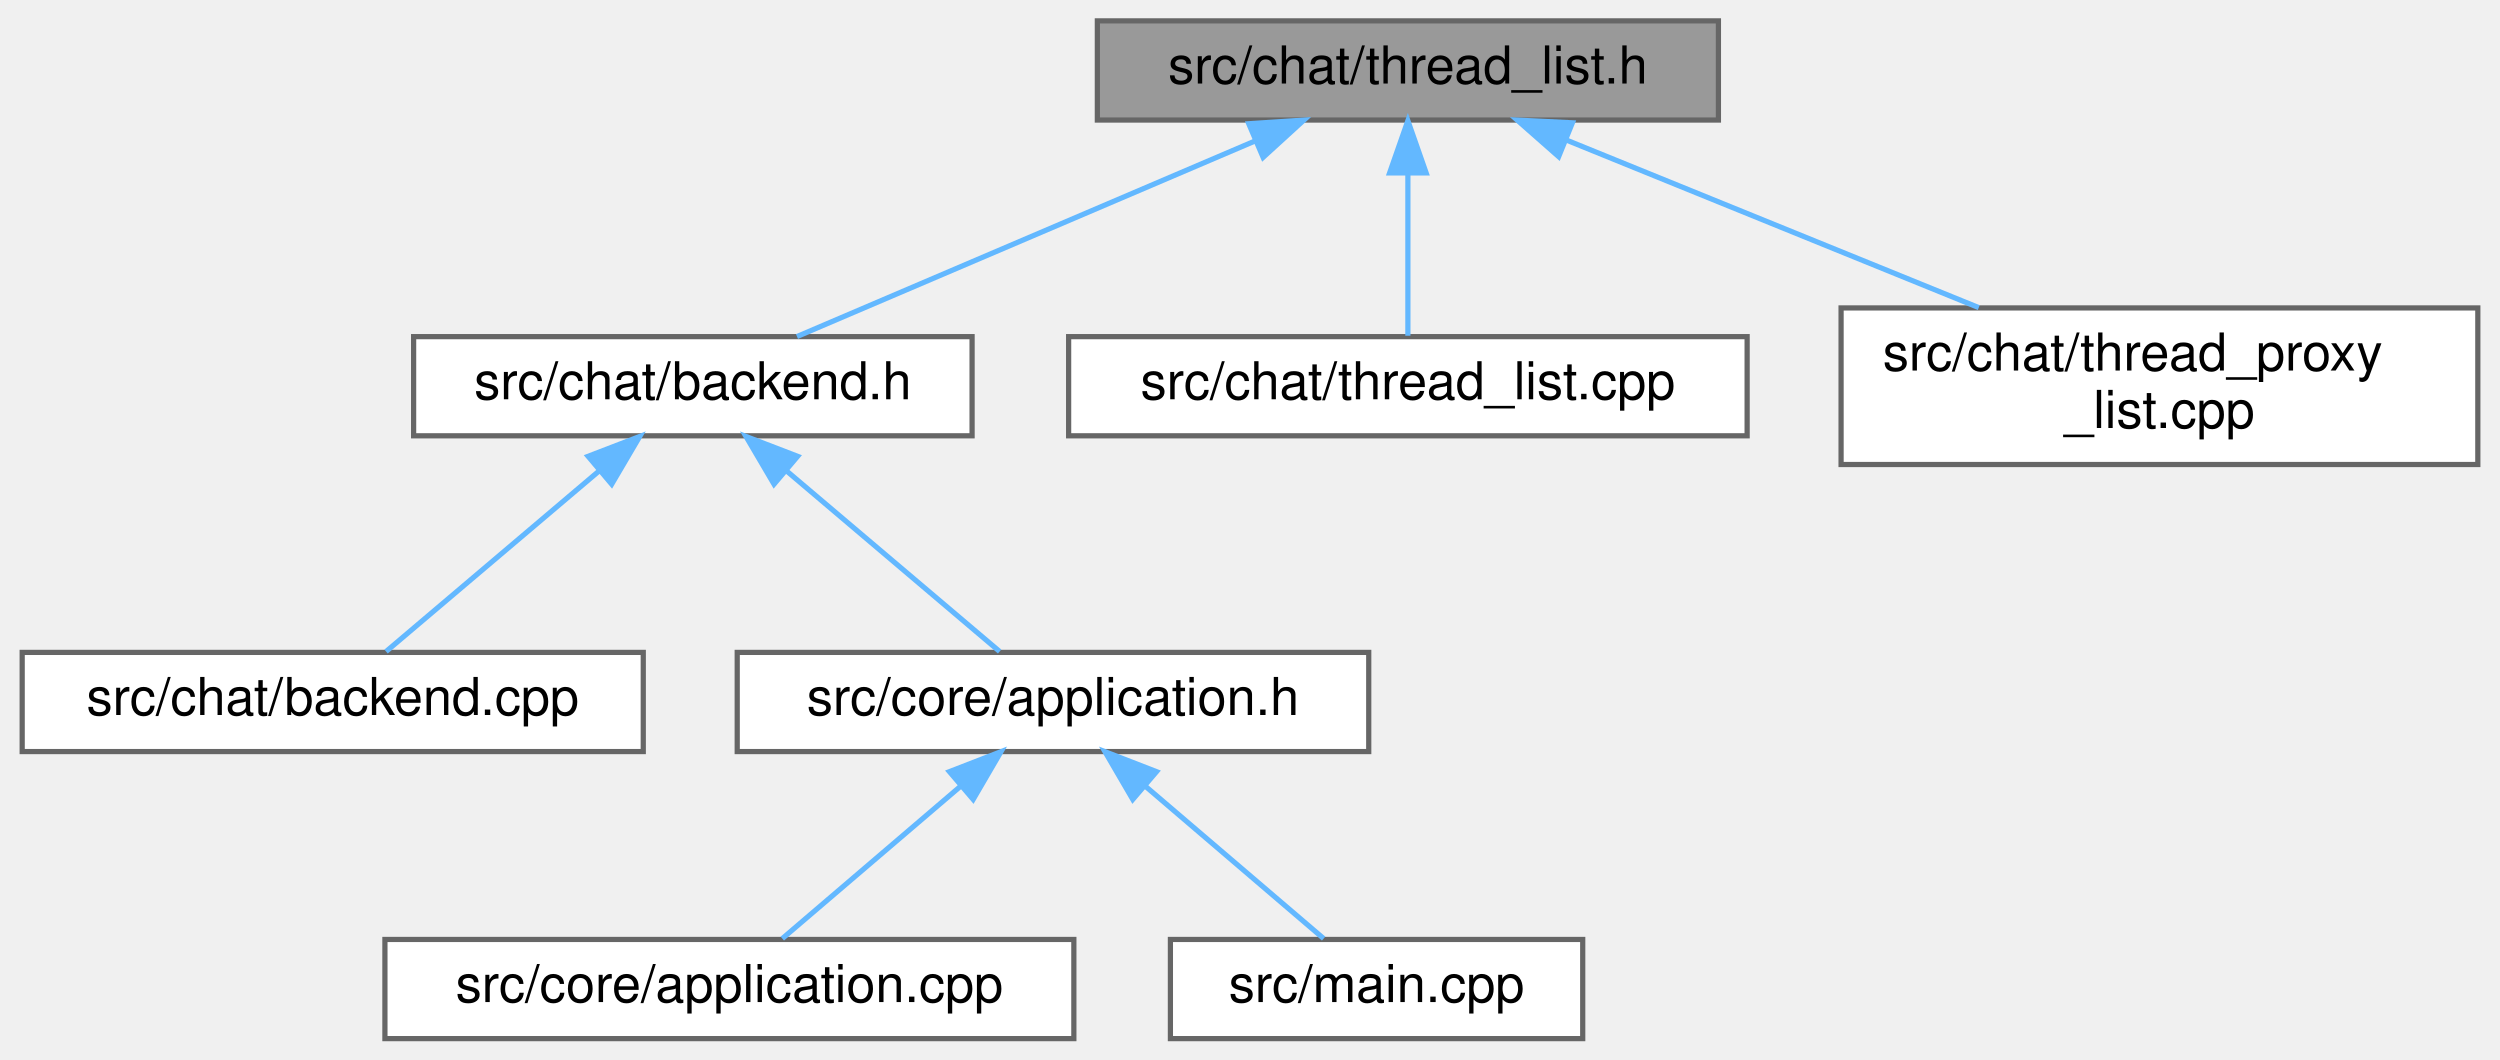
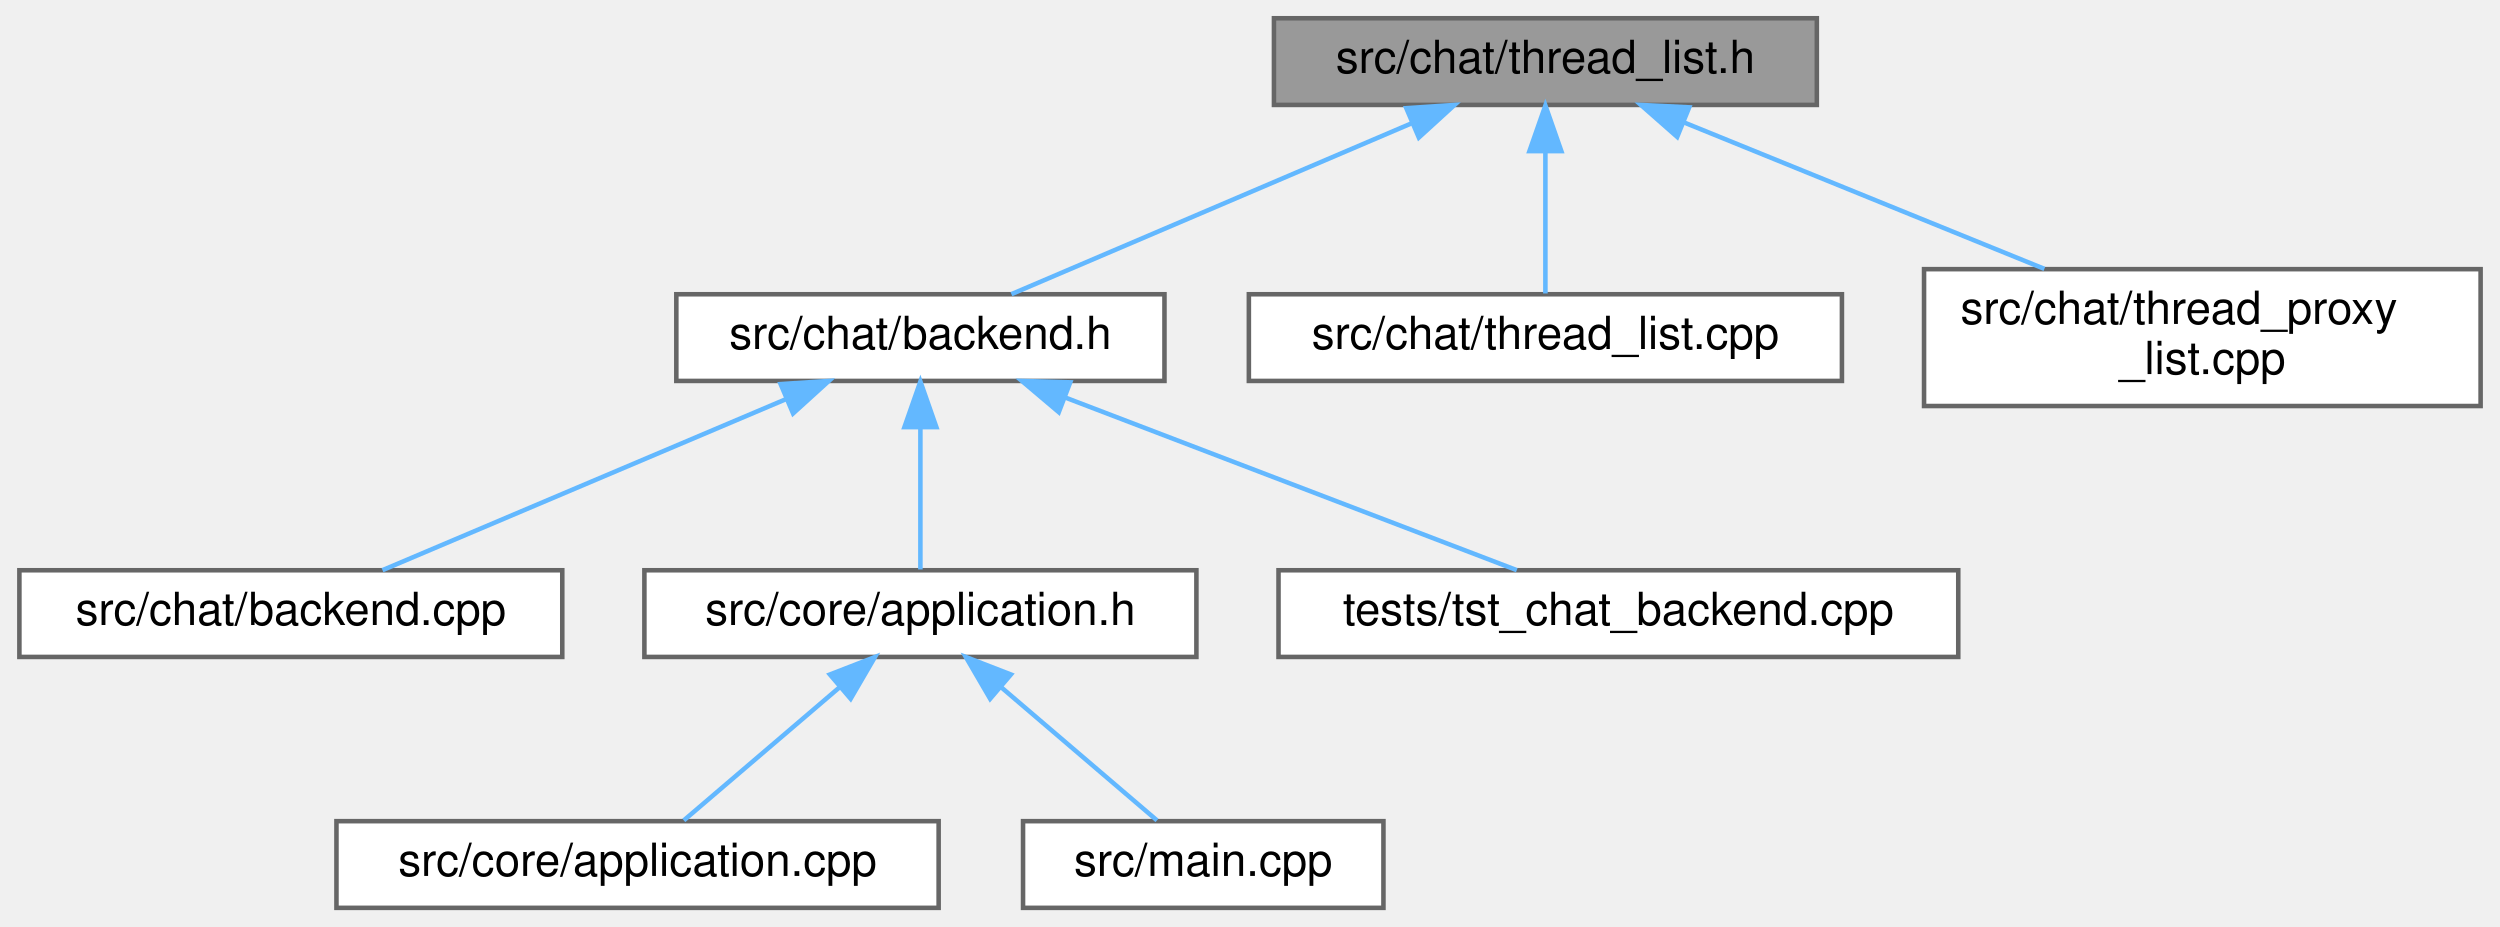
- <svg xmlns="http://www.w3.org/2000/svg" xmlns:xlink="http://www.w3.org/1999/xlink" width="479pt" height="203pt" viewBox="0.00 0.00 478.50 203.00">
+ <svg xmlns="http://www.w3.org/2000/svg" xmlns:xlink="http://www.w3.org/1999/xlink" width="548pt" height="203pt" viewBox="0.00 0.00 547.50 203.00">
  <g id="graph0" class="graph" transform="scale(1 1) rotate(0) translate(4 199)">
    <g id="Node000001" class="node">
      <g id="a_Node000001">
        <a xlink:title=" ">
-           <polygon fill="#999999" stroke="#666666" points="325,-195 206,-195 206,-176 325,-176 325,-195" />
-           <text text-anchor="middle" x="265.5" y="-183" font-family="Helvetica,sans-Serif" font-size="10.00">src/chat/thread_list.h</text>
+           <polygon fill="#999999" stroke="#666666" points="394,-195 275,-195 275,-176 394,-176 394,-195" />
+           <text text-anchor="middle" x="334.5" y="-183" font-family="Helvetica,sans-Serif" font-size="10.00">src/chat/thread_list.h</text>
        </a>
      </g>
    </g>
    <g id="Node000002" class="node">
      <g id="a_Node000002">
        <a xlink:href="backend_8h.html" target="_top" xlink:title=" ">
-           <polygon fill="white" stroke="#666666" points="182,-134.5 75,-134.5 75,-115.5 182,-115.5 182,-134.5" />
-           <text text-anchor="middle" x="128.5" y="-122.5" font-family="Helvetica,sans-Serif" font-size="10.00">src/chat/backend.h</text>
+           <polygon fill="white" stroke="#666666" points="251,-134.5 144,-134.5 144,-115.5 251,-115.5 251,-134.5" />
+           <text text-anchor="middle" x="197.5" y="-122.5" font-family="Helvetica,sans-Serif" font-size="10.00">src/chat/backend.h</text>
        </a>
      </g>
    </g>
    <g id="edge1_Node000001_Node000002" class="edge">
      <g id="a_edge1_Node000001_Node000002">
        <a xlink:title=" ">
-           <path fill="none" stroke="#63b8ff" d="M236.07,-171.93C209.62,-160.64 171.49,-144.36 148.45,-134.52" />
-           <polygon fill="#63b8ff" stroke="#63b8ff" points="235.01,-175.29 245.58,-175.99 237.76,-168.85 235.01,-175.29" />
-         </a>
-       </g>
-     </g>
-     <g id="Node000007" class="node">
-       <g id="a_Node000007">
-         <a xlink:href="thread__list_8cpp.html" target="_top" xlink:title=" ">
-           <polygon fill="white" stroke="#666666" points="330.5,-134.5 200.5,-134.5 200.5,-115.5 330.5,-115.5 330.5,-134.5" />
-           <text text-anchor="middle" x="265.5" y="-122.5" font-family="Helvetica,sans-Serif" font-size="10.00">src/chat/thread_list.cpp</text>
-         </a>
-       </g>
-     </g>
-     <g id="edge6_Node000001_Node000007" class="edge">
-       <g id="a_edge6_Node000001_Node000007">
-         <a xlink:title=" ">
-           <path fill="none" stroke="#63b8ff" d="M265.5,-165.66C265.5,-155.24 265.5,-142.8 265.5,-134.67" />
-           <polygon fill="#63b8ff" stroke="#63b8ff" points="262,-165.87 265.5,-175.87 269,-165.87 262,-165.87" />
+           <path fill="none" stroke="#63b8ff" d="M305.07,-171.93C278.62,-160.64 240.49,-144.36 217.45,-134.52" />
+           <polygon fill="#63b8ff" stroke="#63b8ff" points="304.01,-175.29 314.58,-175.99 306.76,-168.85 304.01,-175.29" />
        </a>
      </g>
    </g>
    <g id="Node000008" class="node">
      <g id="a_Node000008">
-         <a xlink:href="thread__proxy__list_8cpp.html" target="_top" xlink:title=" ">
-           <polygon fill="white" stroke="#666666" points="470.5,-140 348.5,-140 348.5,-110 470.5,-110 470.5,-140" />
-           <text text-anchor="start" x="356.5" y="-128" font-family="Helvetica,sans-Serif" font-size="10.00">src/chat/thread_proxy</text>
-           <text text-anchor="middle" x="409.5" y="-117" font-family="Helvetica,sans-Serif" font-size="10.00">_list.cpp</text>
+         <a xlink:href="thread__list_8cpp.html" target="_top" xlink:title=" ">
+           <polygon fill="white" stroke="#666666" points="399.5,-134.5 269.5,-134.5 269.5,-115.5 399.5,-115.5 399.5,-134.5" />
+           <text text-anchor="middle" x="334.5" y="-122.5" font-family="Helvetica,sans-Serif" font-size="10.00">src/chat/thread_list.cpp</text>
        </a>
      </g>
    </g>
    <g id="edge7_Node000001_Node000008" class="edge">
      <g id="a_edge7_Node000001_Node000008">
        <a xlink:title=" ">
-           <path fill="none" stroke="#63b8ff" d="M295.76,-172.21C318.87,-162.82 350.75,-149.87 374.88,-140.06" />
-           <polygon fill="#63b8ff" stroke="#63b8ff" points="294.39,-168.99 286.44,-175.99 297.02,-175.47 294.39,-168.99" />
+           <path fill="none" stroke="#63b8ff" d="M334.5,-165.66C334.5,-155.24 334.5,-142.8 334.5,-134.67" />
+           <polygon fill="#63b8ff" stroke="#63b8ff" points="331,-165.87 334.5,-175.87 338,-165.87 331,-165.87" />
+         </a>
+       </g>
+     </g>
+     <g id="Node000009" class="node">
+       <g id="a_Node000009">
+         <a xlink:href="thread__proxy__list_8cpp.html" target="_top" xlink:title=" ">
+           <polygon fill="white" stroke="#666666" points="539.5,-140 417.5,-140 417.5,-110 539.5,-110 539.5,-140" />
+           <text text-anchor="start" x="425.5" y="-128" font-family="Helvetica,sans-Serif" font-size="10.00">src/chat/thread_proxy</text>
+           <text text-anchor="middle" x="478.5" y="-117" font-family="Helvetica,sans-Serif" font-size="10.00">_list.cpp</text>
+         </a>
+       </g>
+     </g>
+     <g id="edge8_Node000001_Node000009" class="edge">
+       <g id="a_edge8_Node000001_Node000009">
+         <a xlink:title=" ">
+           <path fill="none" stroke="#63b8ff" d="M364.76,-172.21C387.87,-162.82 419.75,-149.87 443.88,-140.06" />
+           <polygon fill="#63b8ff" stroke="#63b8ff" points="363.39,-168.99 355.44,-175.99 366.02,-175.47 363.39,-168.99" />
        </a>
      </g>
    </g>
    <g id="Node000003" class="node">
      <g id="a_Node000003">
        <a xlink:href="backend_8cpp.html" target="_top" xlink:title=" ">
          <polygon fill="white" stroke="#666666" points="119,-74 0,-74 0,-55 119,-55 119,-74" />
          <text text-anchor="middle" x="59.5" y="-62" font-family="Helvetica,sans-Serif" font-size="10.00">src/chat/backend.cpp</text>
        </a>
      </g>
    </g>
    <g id="edge2_Node000002_Node000003" class="edge">
      <g id="a_edge2_Node000002_Node000003">
        <a xlink:title=" ">
-           <path fill="none" stroke="#63b8ff" d="M110.48,-108.72C97.5,-97.71 80.44,-83.25 69.72,-74.17" />
-           <polygon fill="#63b8ff" stroke="#63b8ff" points="108.43,-111.57 118.32,-115.37 112.95,-106.23 108.43,-111.57" />
+           <path fill="none" stroke="#63b8ff" d="M168.21,-111.58C141.55,-100.28 102.9,-83.9 79.59,-74.02" />
+           <polygon fill="#63b8ff" stroke="#63b8ff" points="166.86,-114.81 177.43,-115.49 169.59,-108.37 166.86,-114.81" />
        </a>
      </g>
    </g>
    <g id="Node000004" class="node">
      <g id="a_Node000004">
        <a xlink:href="application_8h.html" target="_top" xlink:title=" ">
          <polygon fill="white" stroke="#666666" points="258,-74 137,-74 137,-55 258,-55 258,-74" />
          <text text-anchor="middle" x="197.5" y="-62" font-family="Helvetica,sans-Serif" font-size="10.00">src/core/application.h</text>
        </a>
      </g>
    </g>
    <g id="edge3_Node000002_Node000004" class="edge">
      <g id="a_edge3_Node000002_Node000004">
        <a xlink:title=" ">
-           <path fill="none" stroke="#63b8ff" d="M146.52,-108.72C159.5,-97.71 176.56,-83.25 187.28,-74.17" />
-           <polygon fill="#63b8ff" stroke="#63b8ff" points="144.05,-106.23 138.68,-115.37 148.57,-111.57 144.05,-106.23" />
+           <path fill="none" stroke="#63b8ff" d="M197.5,-105.16C197.5,-94.74 197.5,-82.3 197.5,-74.17" />
+           <polygon fill="#63b8ff" stroke="#63b8ff" points="194,-105.37 197.5,-115.37 201,-105.37 194,-105.37" />
+         </a>
+       </g>
+     </g>
+     <g id="Node000007" class="node">
+       <g id="a_Node000007">
+         <a xlink:href="tst__chat__backend_8cpp.html" target="_top" xlink:title=" ">
+           <polygon fill="white" stroke="#666666" points="425,-74 276,-74 276,-55 425,-55 425,-74" />
+           <text text-anchor="middle" x="350.5" y="-62" font-family="Helvetica,sans-Serif" font-size="10.00">tests/tst_chat_backend.cpp</text>
+         </a>
+       </g>
+     </g>
+     <g id="edge6_Node000002_Node000007" class="edge">
+       <g id="a_edge6_Node000002_Node000007">
+         <a xlink:title=" ">
+           <path fill="none" stroke="#63b8ff" d="M229.2,-111.88C258.78,-100.57 302.15,-83.99 328.23,-74.02" />
+           <polygon fill="#63b8ff" stroke="#63b8ff" points="227.84,-108.65 219.75,-115.49 230.34,-115.19 227.84,-108.65" />
        </a>
      </g>
    </g>
    <g id="Node000005" class="node">
      <g id="a_Node000005">
        <a xlink:href="application_8cpp.html" target="_top" xlink:title=" ">
          <polygon fill="white" stroke="#666666" points="201.5,-19 69.5,-19 69.5,0 201.5,0 201.5,-19" />
          <text text-anchor="middle" x="135.5" y="-7" font-family="Helvetica,sans-Serif" font-size="10.00">src/core/application.cpp</text>
        </a>
      </g>
    </g>
    <g id="edge4_Node000004_Node000005" class="edge">
      <g id="a_edge4_Node000004_Node000005">
        <a xlink:title=" ">
          <path fill="none" stroke="#63b8ff" d="M179.75,-48.32C168.69,-38.87 154.87,-27.06 145.64,-19.17" />
          <polygon fill="#63b8ff" stroke="#63b8ff" points="177.66,-51.15 187.54,-54.98 182.21,-45.83 177.66,-51.15" />
        </a>
      </g>
    </g>
    <g id="Node000006" class="node">
      <g id="a_Node000006">
        <a xlink:href="main_8cpp.html" target="_top" xlink:title=" ">
          <polygon fill="white" stroke="#666666" points="299,-19 220,-19 220,0 299,0 299,-19" />
          <text text-anchor="middle" x="259.5" y="-7" font-family="Helvetica,sans-Serif" font-size="10.00">src/main.cpp</text>
        </a>
      </g>
    </g>
    <g id="edge5_Node000004_Node000006" class="edge">
      <g id="a_edge5_Node000004_Node000006">
        <a xlink:title=" ">
          <path fill="none" stroke="#63b8ff" d="M215.25,-48.32C226.31,-38.87 240.13,-27.06 249.36,-19.17" />
          <polygon fill="#63b8ff" stroke="#63b8ff" points="212.79,-45.83 207.46,-54.98 217.34,-51.15 212.79,-45.83" />
        </a>
      </g>
    </g>
  </g>
</svg>
